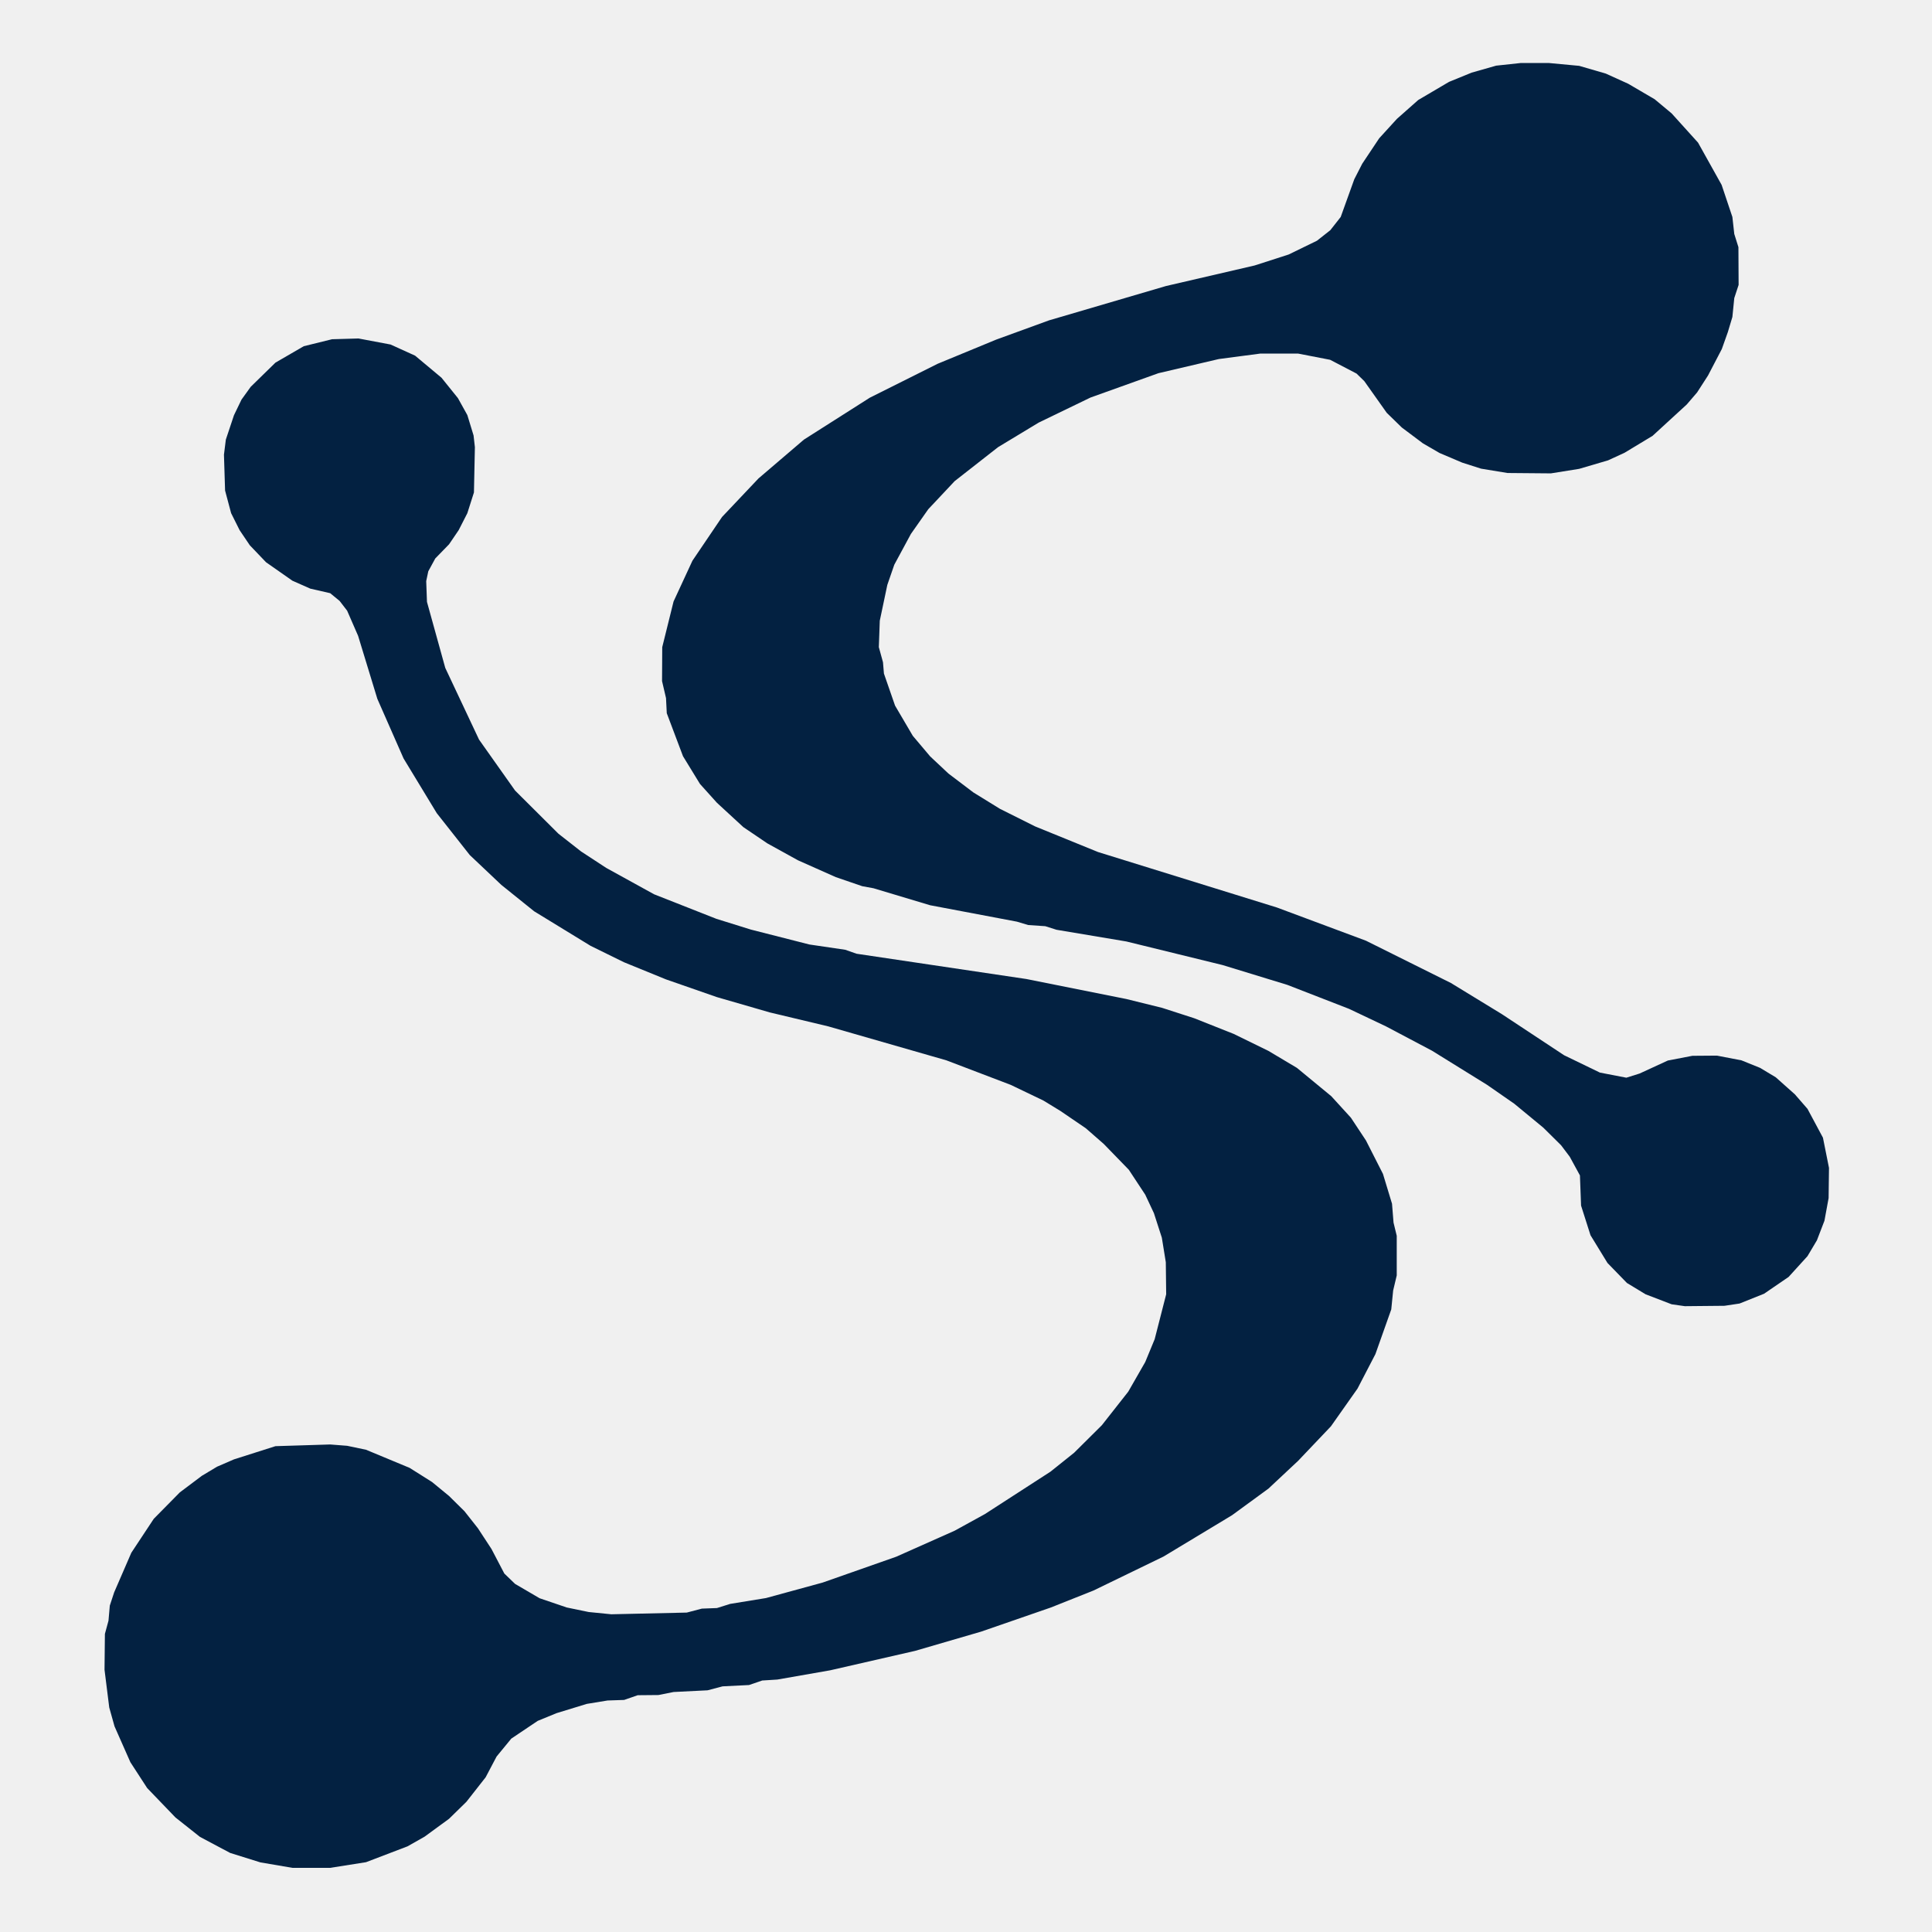
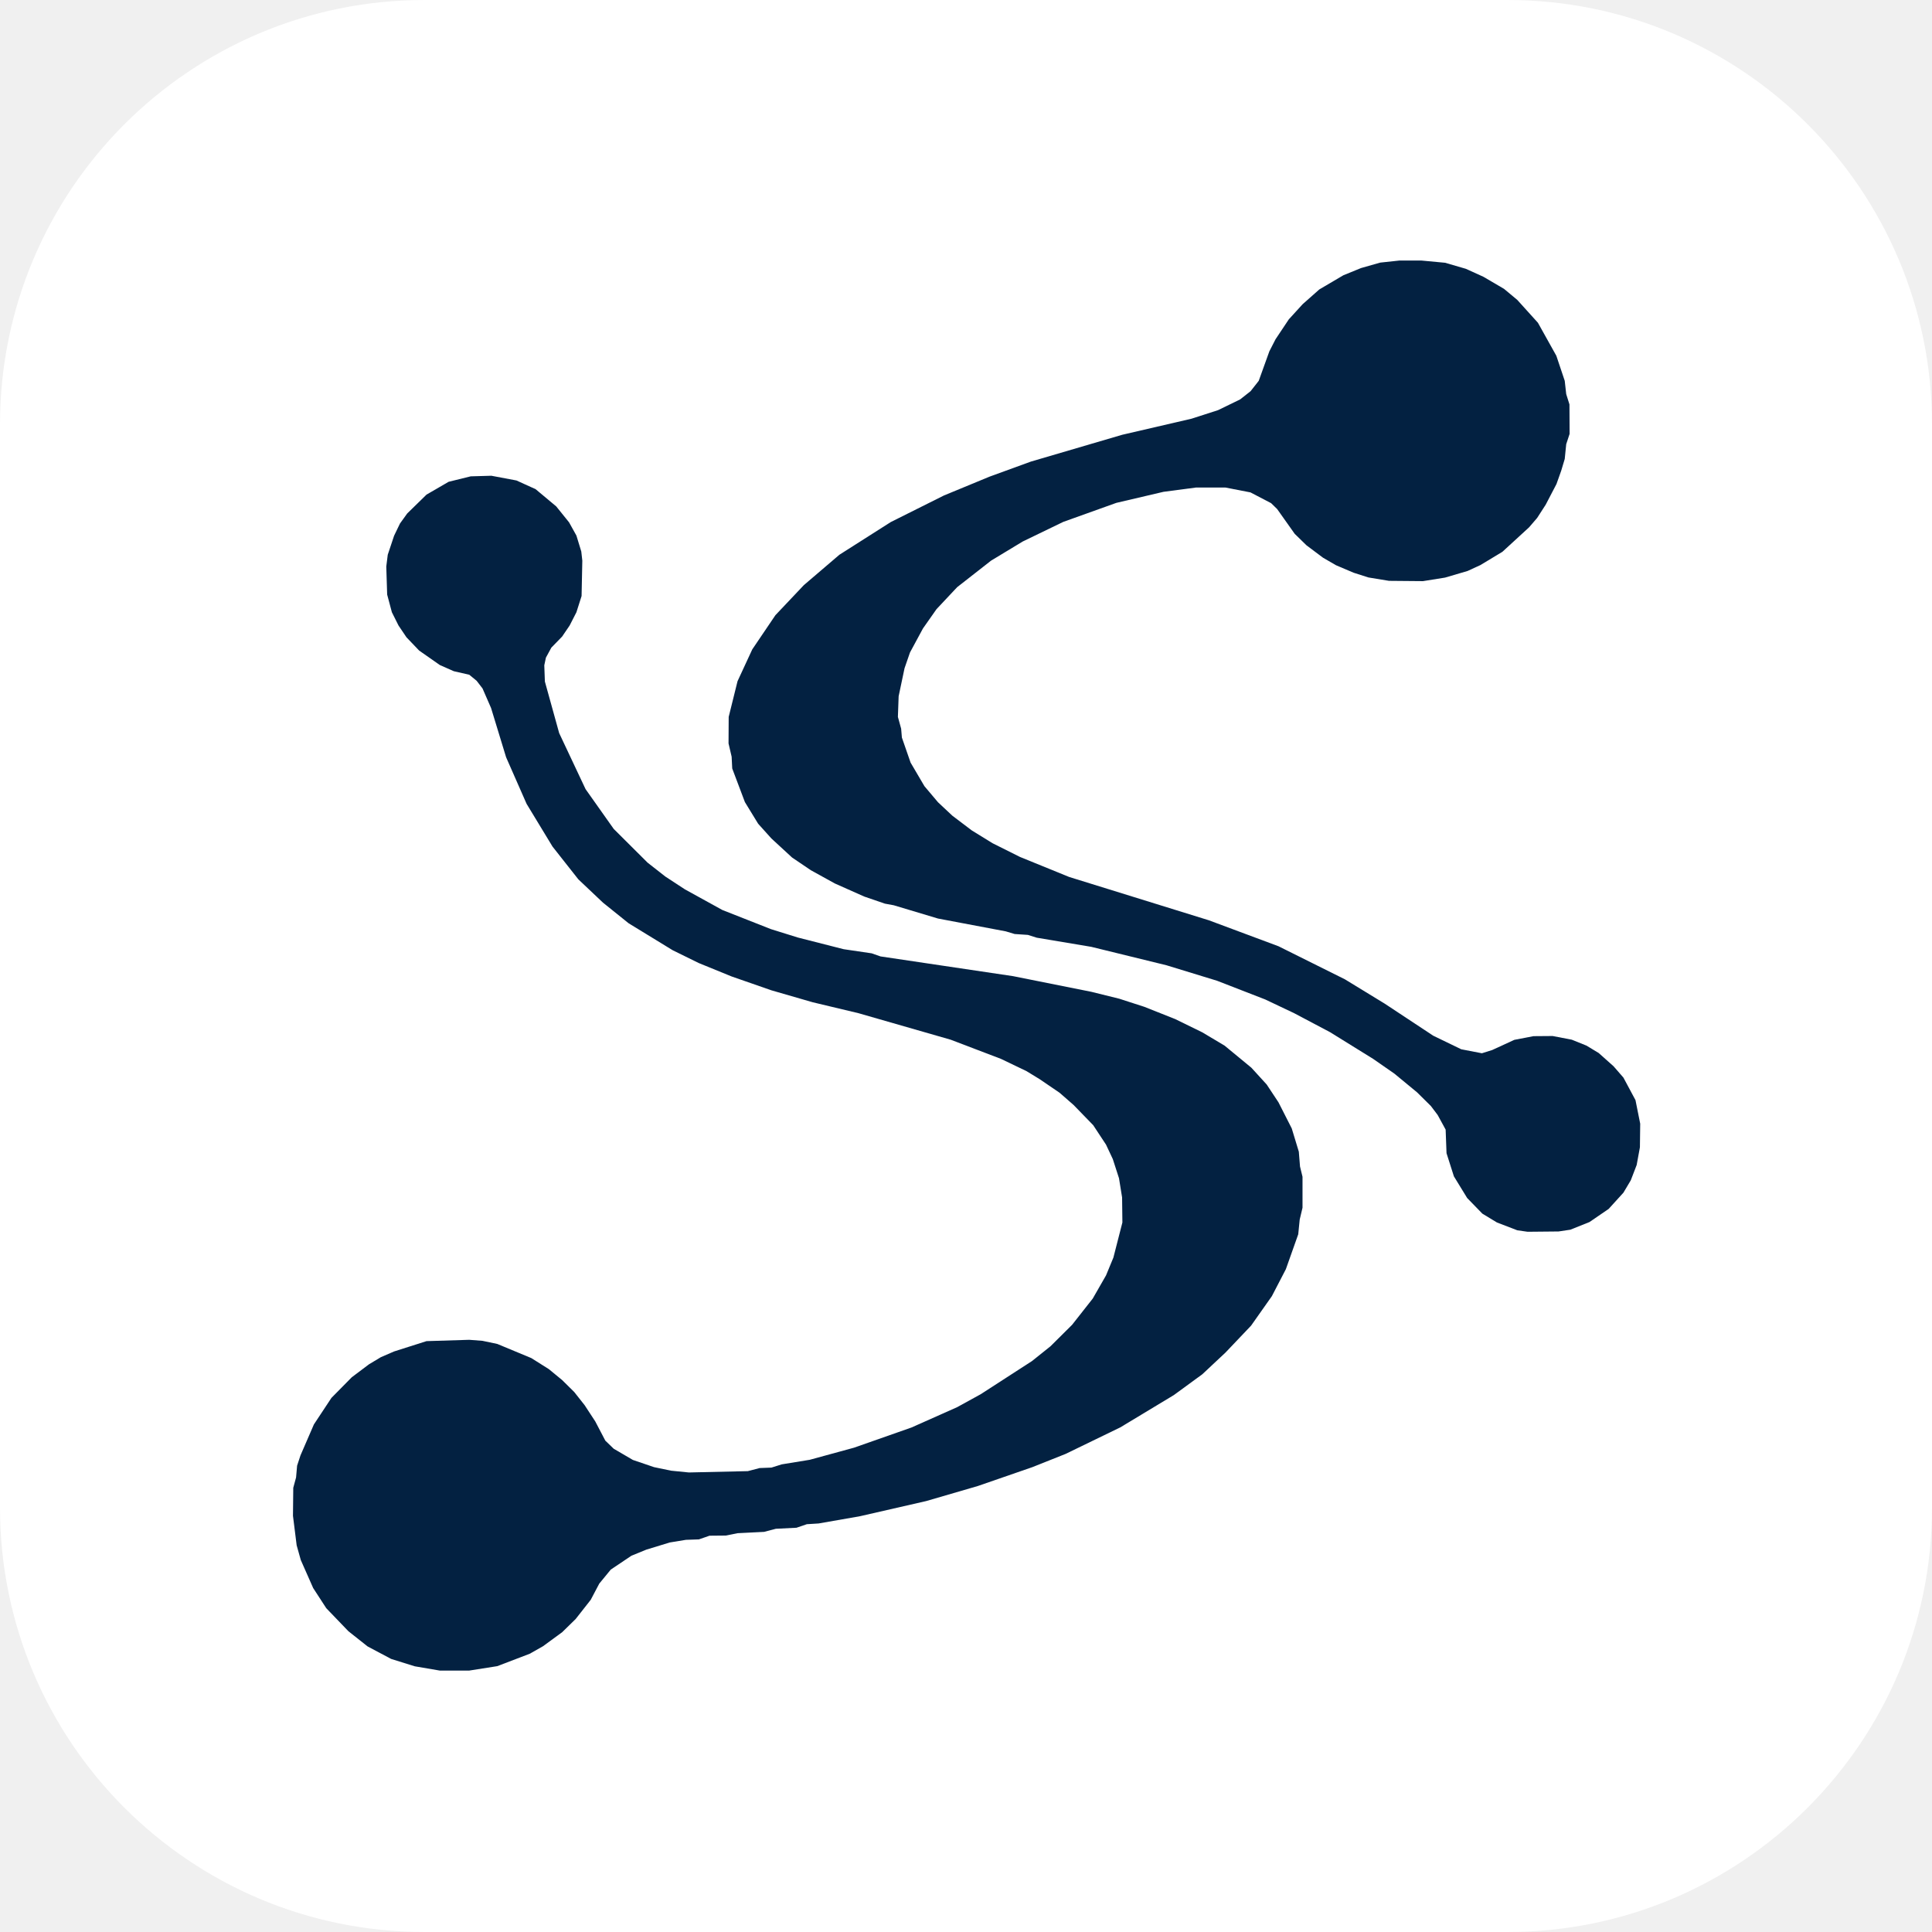
<svg xmlns="http://www.w3.org/2000/svg" viewBox="0 0 1024 1024">
-   <path fill="#032141" fill-rule="evenodd" d="M914.0 692.1 L893.0 692.3 L886.0 691.3 L872.2 686.0 L862.3 680.0 L852.0 669.4 L843.0 654.7 L838.0 639.0 L837.4 623.0 L832.0 613.1 L827.4 607.0 L818.0 597.7 L802.6 585.0 L788.2 575.0 L759.0 556.9 L734.6 544.0 L715.0 534.7 L682.3 522.0 L648.0 511.5 L597.0 499.0 L560.0 492.8 L554.0 490.9 L545.0 490.3 L539.0 488.5 L493.0 479.8 L463.0 470.8 L457.0 469.7 L443.0 464.9 L423.0 456.0 L406.7 447.0 L394.0 438.4 L380.0 425.5 L371.0 415.5 L362.0 400.8 L353.4 378.0 L353.0 370.0 L350.9 361.0 L351.0 343.0 L357.0 318.8 L367.0 297.2 L382.7 274.0 L402.0 253.6 L426.1 233.0 L461.0 210.8 L497.0 192.8 L528.0 180.0 L556.0 169.8 L618.0 151.6 L665.0 140.7 L683.0 134.9 L698.0 127.6 L705.1 122.0 L710.6 115.0 L717.8 95.0 L722.0 86.8 L731.0 73.3 L740.4 63.0 L751.7 53.0 L768.0 43.4 L780.0 38.5 L793.0 34.8 L806.0 33.4 L821.0 33.4 L837.0 34.9 L851.1 39.0 L863.0 44.4 L877.0 52.6 L886.0 60.1 L900.0 75.6 L912.5 98.0 L918.2 115.0 L919.2 124.0 L921.4 131.0 L921.5 151.0 L919.2 158.0 L918.2 168.0 L915.8 176.0 L912.6 185.0 L905.3 199.0 L899.5 208.0 L894.0 214.4 L875.9 231.0 L861.0 240.0 L852.3 244.0 L837.0 248.5 L822.0 250.9 L799.0 250.7 L785.0 248.4 L775.0 245.2 L763.0 240.1 L754.2 235.0 L743.0 226.6 L735.0 218.8 L723.1 202.0 L719.0 198.0 L705.0 190.7 L688.0 187.4 L668.0 187.4 L646.0 190.3 L614.0 197.8 L578.0 210.7 L550.5 224.0 L529.0 237.0 L506.0 255.0 L492.0 269.9 L482.8 283.0 L474.0 299.3 L470.3 310.0 L466.3 329.0 L465.8 343.0 L468.0 351.0 L468.5 357.0 L474.4 374.0 L483.8 390.0 L493.0 400.9 L502.7 410.0 L515.9 420.0 L530.0 428.7 L548.6 438.0 L582.0 451.6 L676.8 481.0 L724.0 498.6 L769.0 521.0 L796.0 537.5 L829.0 559.3 L848.0 568.5 L862.0 571.2 L869.0 569.0 L884.0 562.1 L897.0 559.6 L910.0 559.5 L923.0 562.0 L932.9 566.0 L941.2 571.0 L951.3 580.0 L958.0 587.7 L966.2 603.0 L969.4 619.0 L969.2 635.0 L967.0 647.0 L963.0 657.4 L958.0 665.8 L948.0 676.8 L935.0 685.7 L922.0 690.9 L914.0 692.1Z M175.0 990.0 L155.0 990.0 L138.0 987.1 L122.0 982.1 L106.0 973.6 L93.0 963.3 L78.0 947.7 L69.1 934.0 L60.7 915.0 L57.9 905.0 L55.4 885.0 L55.6 866.0 L57.5 859.0 L58.2 851.0 L60.5 844.0 L69.6 823.0 L81.5 805.0 L95.3 791.0 L107.0 782.2 L115.0 777.4 L124.0 773.5 L146.0 766.5 L175.0 765.6 L184.0 766.3 L194.0 768.4 L217.1 778.0 L229.0 785.5 L238.0 792.9 L246.2 801.0 L253.3 810.0 L260.5 821.0 L267.3 834.0 L273.0 839.5 L286.0 847.1 L300.4 852.0 L312.0 854.4 L324.0 855.6 L364.0 854.7 L372.0 852.6 L380.0 852.3 L387.0 850.1 L406.0 847.0 L436.0 838.8 L475.0 825.1 L506.0 811.3 L522.0 802.5 L556.8 780.0 L569.3 770.0 L584.0 755.4 L598.0 737.6 L607.0 721.9 L612.0 709.8 L618.1 686.0 L617.9 669.0 L615.8 656.0 L611.6 643.0 L607.0 633.2 L598.3 620.0 L585.0 606.3 L575.5 598.0 L562.0 588.8 L553.0 583.3 L535.7 575.0 L501.6 562.0 L439.0 544.0 L408.0 536.6 L380.0 528.5 L353.0 519.1 L330.7 510.0 L313.0 501.3 L283.1 483.0 L265.7 469.0 L249.0 453.2 L231.5 431.0 L213.9 402.0 L200.0 370.4 L189.8 337.0 L184.0 323.7 L180.0 318.5 L175.0 314.4 L164.5 312.0 L155.0 307.8 L141.0 298.0 L132.4 289.0 L127.0 281.0 L122.5 272.0 L119.3 260.0 L118.7 241.0 L119.7 233.0 L124.0 220.1 L128.0 211.8 L132.9 205.0 L146.0 192.2 L161.0 183.5 L176.0 179.8 L190.0 179.4 L207.0 182.6 L220.0 188.5 L234.0 200.2 L242.7 211.0 L247.7 220.0 L251.0 230.8 L251.7 237.0 L251.2 261.0 L247.7 272.0 L243.1 281.0 L238.0 288.5 L230.7 296.0 L227.0 302.8 L225.9 308.0 L226.3 319.0 L236.0 354.0 L253.9 392.0 L273.0 419.0 L296.0 441.9 L308.0 451.3 L321.3 460.0 L346.7 474.0 L379.7 487.0 L398.0 492.7 L429.0 500.6 L448.0 503.4 L454.0 505.5 L544.0 518.9 L597.0 529.5 L616.0 534.2 L633.0 539.7 L653.9 548.0 L672.3 557.0 L687.4 566.0 L705.6 581.0 L716.0 592.4 L724.0 604.5 L733.0 622.2 L737.8 638.0 L738.6 648.0 L740.3 655.0 L740.3 676.0 L738.4 684.0 L737.4 694.0 L729.0 717.7 L719.5 736.0 L705.4 756.0 L688.0 774.3 L672.3 789.0 L653.0 803.1 L616.7 825.0 L579.6 843.0 L557.0 852.0 L520.0 864.8 L485.0 875.0 L440.0 885.3 L412.0 890.2 L404.0 890.7 L397.0 893.1 L383.0 893.8 L375.0 895.9 L357.0 896.8 L349.0 898.4 L338.0 898.5 L330.8 901.0 L322.0 901.3 L311.0 903.1 L295.0 908.0 L285.0 912.1 L271.0 921.5 L263.2 931.0 L257.4 942.0 L247.2 955.0 L238.0 964.0 L225.0 973.5 L216.0 978.6 L194.0 987.0 L175.0 990.0Z" />
+   <rect width="1024" height="1024" rx="225" fill="#FFFFFF" />
+   <g transform="translate(112 112) scale(0.78125)">
+     <path fill="#032141" fill-rule="evenodd" d="M914.0 692.1 L893.0 692.3 L886.0 691.3 L872.2 686.0 L862.3 680.0 L852.0 669.4 L843.0 654.7 L838.0 639.0 L837.4 623.0 L832.0 613.1 L827.4 607.0 L818.0 597.7 L802.6 585.0 L788.2 575.0 L759.0 556.9 L734.6 544.0 L715.0 534.7 L682.3 522.0 L648.0 511.5 L597.0 499.0 L560.0 492.8 L554.0 490.9 L545.0 490.3 L539.0 488.5 L493.0 479.8 L463.0 470.8 L457.0 469.7 L443.0 464.9 L423.0 456.0 L406.7 447.0 L394.0 438.4 L380.0 425.5 L371.0 415.5 L362.0 400.8 L353.4 378.0 L353.0 370.0 L350.9 361.0 L351.0 343.0 L357.0 318.8 L367.0 297.2 L382.7 274.0 L402.0 253.6 L426.1 233.0 L461.0 210.8 L497.0 192.8 L528.0 180.0 L556.0 169.8 L618.0 151.6 L665.0 140.7 L683.0 134.9 L698.0 127.6 L705.1 122.0 L710.6 115.0 L717.8 95.0 L722.0 86.8 L731.0 73.3 L740.4 63.0 L751.7 53.0 L768.0 43.4 L780.0 38.5 L793.0 34.8 L806.0 33.4 L821.0 33.4 L837.0 34.9 L851.1 39.0 L863.0 44.4 L877.0 52.6 L886.0 60.1 L900.0 75.6 L912.5 98.0 L918.2 115.0 L919.2 124.0 L921.4 131.0 L921.5 151.0 L919.2 158.0 L918.2 168.0 L915.8 176.0 L912.6 185.0 L905.3 199.0 L899.5 208.0 L894.0 214.4 L875.9 231.0 L861.0 240.0 L852.3 244.0 L837.0 248.5 L822.0 250.9 L799.0 250.7 L785.0 248.4 L775.0 245.2 L763.0 240.1 L754.2 235.0 L743.0 226.6 L735.0 218.8 L723.1 202.0 L719.0 198.0 L705.0 190.7 L688.0 187.4 L668.0 187.4 L646.0 190.3 L614.0 197.8 L578.0 210.7 L550.5 224.0 L529.0 237.0 L506.0 255.0 L492.0 269.9 L482.8 283.0 L474.0 299.3 L470.3 310.0 L466.3 329.0 L465.8 343.0 L468.0 351.0 L468.5 357.0 L474.4 374.0 L483.8 390.0 L493.0 400.9 L502.7 410.0 L515.9 420.0 L530.0 428.7 L548.6 438.0 L582.0 451.6 L676.8 481.0 L724.0 498.6 L769.0 521.0 L796.0 537.5 L829.0 559.3 L848.0 568.5 L862.0 571.2 L869.0 569.0 L884.0 562.1 L897.0 559.6 L910.0 559.5 L923.0 562.0 L932.9 566.0 L941.2 571.0 L951.3 580.0 L958.0 587.7 L966.2 603.0 L969.4 619.0 L969.2 635.0 L967.0 647.0 L963.0 657.4 L958.0 665.8 L948.0 676.8 L935.0 685.7 L922.0 690.9 L914.0 692.1Z M175.0 990.0 L155.0 990.0 L138.0 987.1 L122.0 982.1 L106.0 973.6 L93.0 963.3 L78.0 947.7 L69.1 934.0 L60.7 915.0 L57.9 905.0 L55.4 885.0 L55.6 866.0 L57.5 859.0 L58.2 851.0 L60.5 844.0 L69.6 823.0 L81.5 805.0 L95.3 791.0 L107.0 782.2 L115.0 777.4 L124.0 773.5 L146.0 766.5 L175.0 765.6 L184.0 766.3 L194.0 768.4 L217.1 778.0 L229.0 785.5 L238.0 792.9 L246.2 801.0 L253.3 810.0 L260.5 821.0 L267.3 834.0 L273.0 839.5 L286.0 847.1 L300.4 852.0 L312.0 854.4 L324.0 855.6 L364.0 854.7 L372.0 852.6 L380.0 852.3 L387.0 850.1 L406.0 847.0 L436.0 838.8 L475.0 825.1 L506.0 811.3 L522.0 802.5 L556.8 780.0 L569.3 770.0 L584.0 755.4 L598.0 737.6 L607.0 721.9 L612.0 709.8 L618.1 686.0 L617.9 669.0 L615.8 656.0 L611.6 643.0 L607.0 633.2 L598.3 620.0 L585.0 606.3 L575.5 598.0 L562.0 588.8 L553.0 583.3 L535.7 575.0 L501.6 562.0 L439.0 544.0 L408.0 536.6 L380.0 528.5 L353.0 519.1 L330.7 510.0 L313.0 501.3 L283.1 483.0 L265.7 469.0 L249.0 453.2 L231.5 431.0 L213.9 402.0 L200.0 370.4 L189.8 337.0 L184.0 323.7 L180.0 318.5 L175.0 314.4 L164.5 312.0 L155.0 307.8 L141.0 298.0 L132.4 289.0 L127.0 281.0 L122.5 272.0 L119.3 260.0 L118.7 241.0 L119.7 233.0 L124.0 220.1 L128.0 211.8 L132.9 205.0 L146.0 192.2 L161.0 183.5 L176.0 179.8 L190.0 179.4 L207.0 182.6 L220.0 188.5 L234.0 200.2 L242.7 211.0 L247.7 220.0 L251.0 230.8 L251.7 237.0 L251.2 261.0 L247.7 272.0 L243.1 281.0 L238.0 288.5 L230.7 296.0 L227.0 302.8 L225.9 308.0 L226.3 319.0 L236.0 354.0 L253.9 392.0 L273.0 419.0 L296.0 441.9 L308.0 451.3 L321.3 460.0 L346.7 474.0 L379.7 487.0 L398.0 492.7 L429.0 500.6 L448.0 503.4 L454.0 505.5 L544.0 518.9 L597.0 529.5 L616.0 534.2 L633.0 539.7 L653.9 548.0 L672.3 557.0 L687.4 566.0 L705.6 581.0 L716.0 592.4 L724.0 604.5 L733.0 622.2 L737.8 638.0 L738.6 648.0 L740.3 655.0 L740.3 676.0 L738.4 684.0 L737.4 694.0 L729.0 717.7 L719.5 736.0 L705.4 756.0 L688.0 774.3 L672.3 789.0 L653.0 803.1 L616.7 825.0 L579.6 843.0 L557.0 852.0 L520.0 864.8 L485.0 875.0 L440.0 885.3 L412.0 890.2 L404.0 890.7 L397.0 893.1 L383.0 893.8 L375.0 895.9 L357.0 896.8 L349.0 898.4 L338.0 898.5 L330.8 901.0 L322.0 901.3 L311.0 903.1 L295.0 908.0 L285.0 912.1 L271.0 921.5 L263.2 931.0 L257.4 942.0 L247.2 955.0 L238.0 964.0 L225.0 973.5 L216.0 978.6 L194.0 987.0 L175.0 990.0Z" />
+   </g>
</svg>
